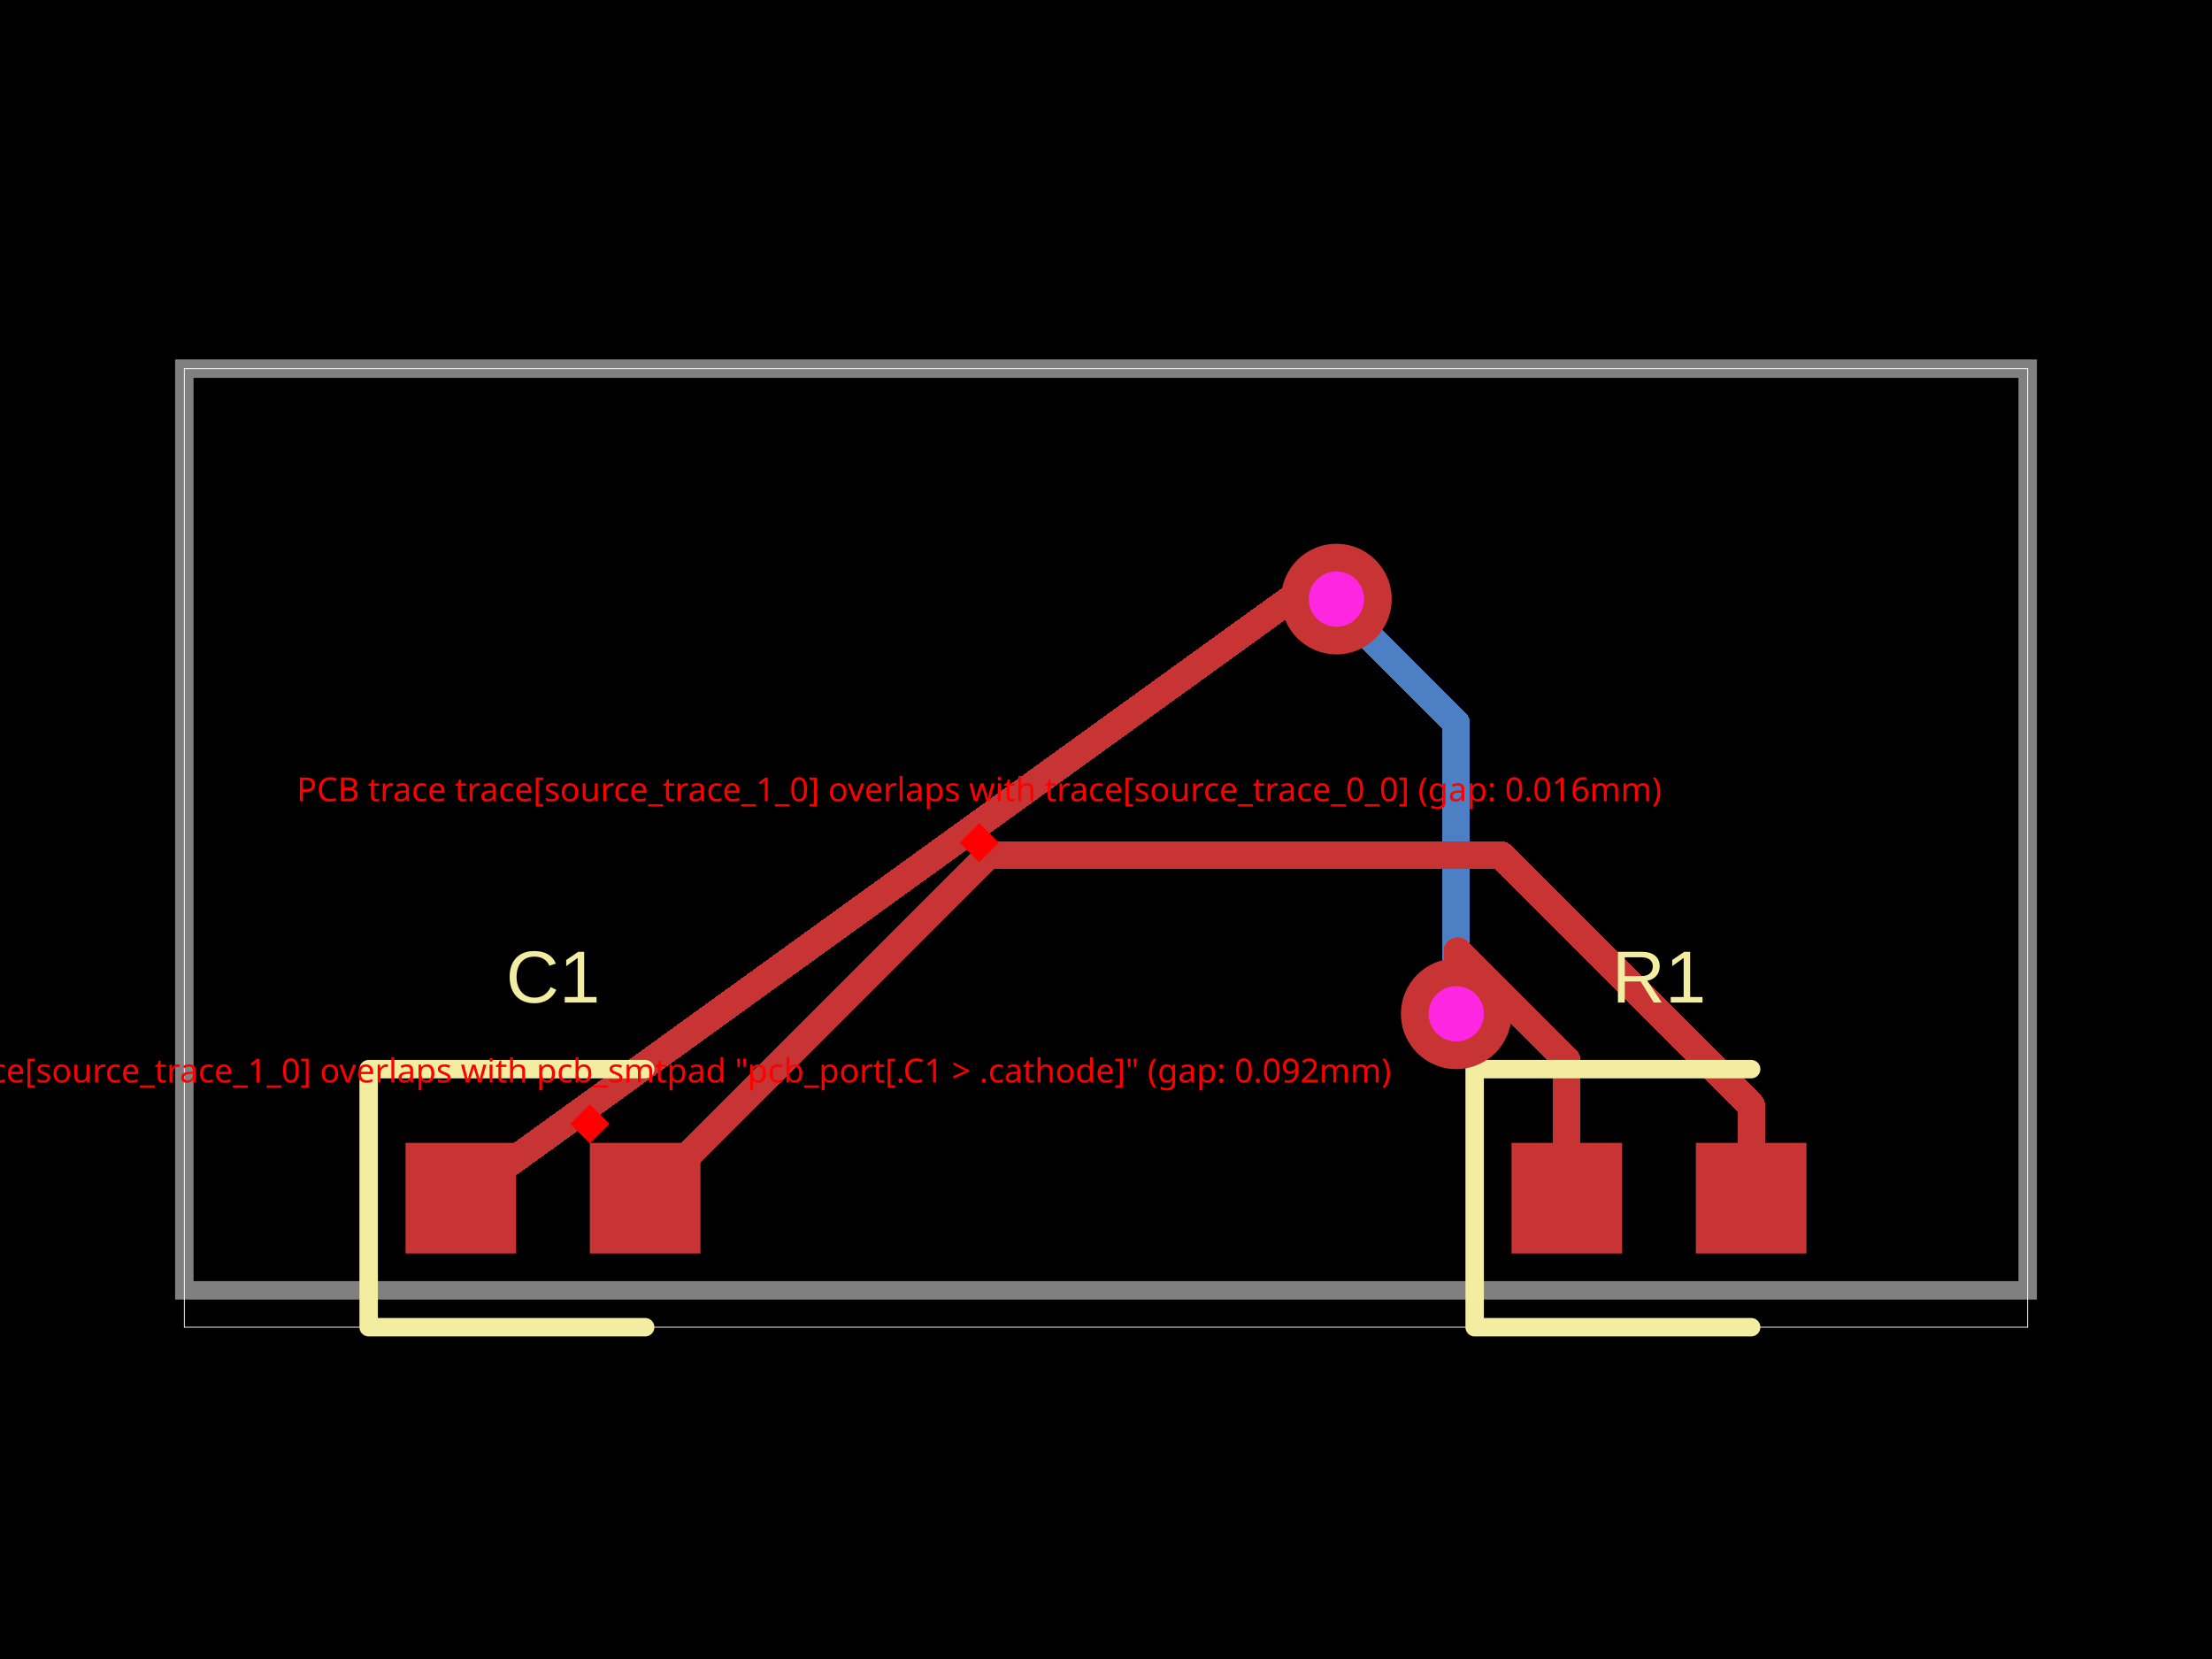
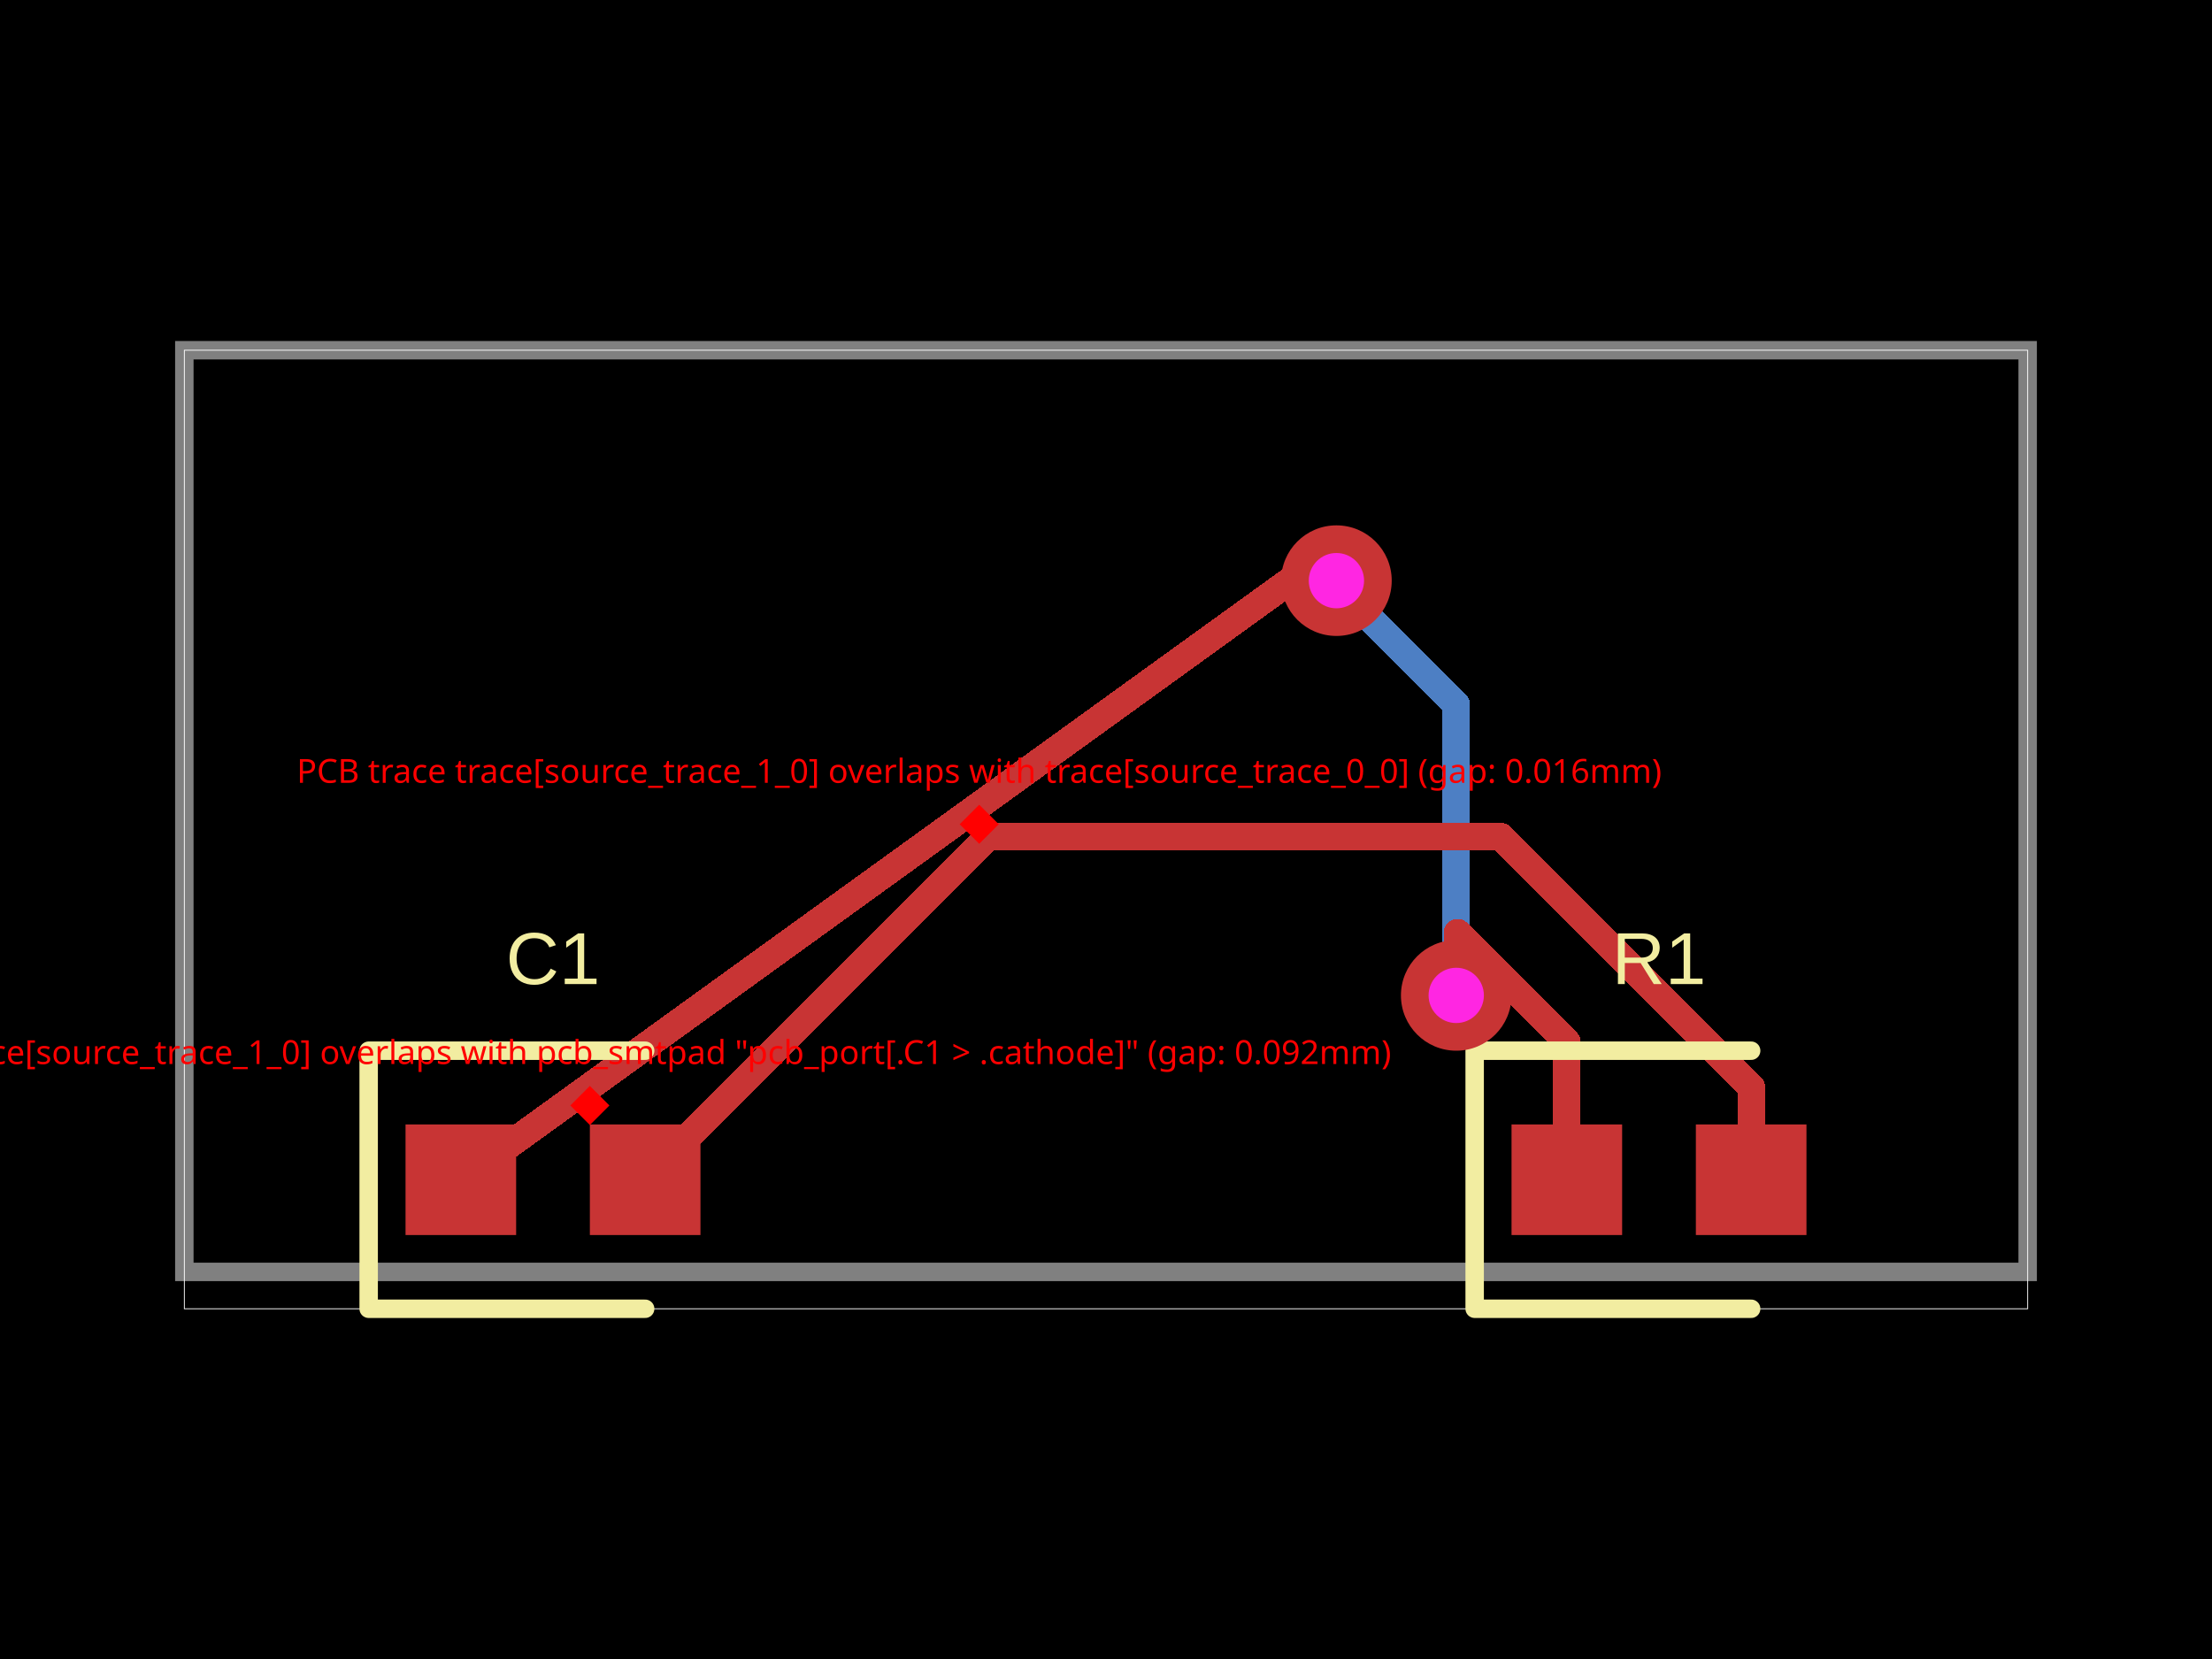
<svg xmlns="http://www.w3.org/2000/svg" width="800" height="600" data-software-used-string="@tscircuit/core@0.0.380">
  <style />
  <rect class="boundary" x="0" y="0" fill="#000" width="800" height="600" data-type="pcb_background" data-pcb-layer="global" />
-   <rect class="pcb-boundary" fill="none" stroke="#fff" stroke-width="0.3" x="66.667" y="133.333" width="666.667" height="346.667" data-type="pcb_boundary" data-pcb-layer="global" />
-   <path class="pcb-board" d="M 66.667 466.667 L 733.333 466.667 L 733.333 133.333 L 66.667 133.333 Z" fill="none" stroke="rgba(255, 255, 255, 0.5)" stroke-width="6.667" data-type="pcb_board" data-pcb-layer="board" />
-   <path class="pcb-trace" stroke="rgb(77, 127, 196)" fill="none" d="M 526.667 366.667 L 526.667 366.667" stroke-width="10" stroke-linecap="round" stroke-linejoin="round" shape-rendering="crispEdges" data-type="pcb_trace" data-pcb-layer="bottom" />
-   <path class="pcb-trace" stroke="rgb(77, 127, 196)" fill="none" d="M 526.667 366.667 L 526.667 261.467" stroke-width="10" stroke-linecap="round" stroke-linejoin="round" shape-rendering="crispEdges" data-type="pcb_trace" data-pcb-layer="bottom" />
-   <path class="pcb-trace" stroke="rgb(77, 127, 196)" fill="none" d="M 526.667 261.467 L 484.8 219.601" stroke-width="10" stroke-linecap="round" stroke-linejoin="round" shape-rendering="crispEdges" data-type="pcb_trace" data-pcb-layer="bottom" />
-   <path class="pcb-trace" stroke="rgb(77, 127, 196)" fill="none" d="M 484.8 219.601 L 483.333 216.667" stroke-width="10" stroke-linecap="round" stroke-linejoin="round" shape-rendering="crispEdges" data-type="pcb_trace" data-pcb-layer="bottom" />
-   <path class="pcb-trace" stroke="rgb(77, 127, 196)" fill="none" d="M 483.333 216.667 L 483.333 216.667" stroke-width="10" stroke-linecap="round" stroke-linejoin="round" shape-rendering="crispEdges" data-type="pcb_trace" data-pcb-layer="bottom" />
-   <rect class="pcb-pad" fill="rgb(200, 52, 52)" x="546.667" y="413.333" width="40" height="40" data-type="pcb_smtpad" data-pcb-layer="top" />
-   <rect class="pcb-pad" fill="rgb(200, 52, 52)" x="613.333" y="413.333" width="40" height="40" data-type="pcb_smtpad" data-pcb-layer="top" />
-   <rect class="pcb-pad" fill="rgb(200, 52, 52)" x="146.667" y="413.333" width="40" height="40" data-type="pcb_smtpad" data-pcb-layer="top" />
-   <rect class="pcb-pad" fill="rgb(200, 52, 52)" x="213.333" y="413.333" width="40" height="40" data-type="pcb_smtpad" data-pcb-layer="top" />
-   <path class="pcb-trace" stroke="rgb(200, 52, 52)" fill="none" d="M 566.667 433.333 L 566.667 383.507" stroke-width="10" stroke-linecap="round" stroke-linejoin="round" shape-rendering="crispEdges" data-type="pcb_trace" data-pcb-layer="top" />
-   <path class="pcb-trace" stroke="rgb(200, 52, 52)" fill="none" d="M 566.667 383.507 L 527.161 344.002" stroke-width="10" stroke-linecap="round" stroke-linejoin="round" shape-rendering="crispEdges" data-type="pcb_trace" data-pcb-layer="top" />
-   <path class="pcb-trace" stroke="rgb(200, 52, 52)" fill="none" d="M 527.161 344.002 L 526.667 366.667" stroke-width="10" stroke-linecap="round" stroke-linejoin="round" shape-rendering="crispEdges" data-type="pcb_trace" data-pcb-layer="top" />
-   <path class="pcb-trace" stroke="rgb(200, 52, 52)" fill="none" d="M 526.667 366.667 L 526.667 366.667" stroke-width="10" stroke-linecap="round" stroke-linejoin="round" shape-rendering="crispEdges" data-type="pcb_trace" data-pcb-layer="top" />
-   <path class="pcb-trace" stroke="rgb(200, 52, 52)" fill="none" d="M 483.333 216.667 L 483.333 216.667" stroke-width="10" stroke-linecap="round" stroke-linejoin="round" shape-rendering="crispEdges" data-type="pcb_trace" data-pcb-layer="top" />
-   <path class="pcb-trace" stroke="rgb(200, 52, 52)" fill="none" d="M 483.333 216.667 L 466.667 216.667" stroke-width="10" stroke-linecap="round" stroke-linejoin="round" shape-rendering="crispEdges" data-type="pcb_trace" data-pcb-layer="top" />
-   <path class="pcb-trace" stroke="rgb(200, 52, 52)" fill="none" d="M 466.667 216.667 L 166.667 433.333" stroke-width="10" stroke-linecap="round" stroke-linejoin="round" shape-rendering="crispEdges" data-type="pcb_trace" data-pcb-layer="top" />
-   <path class="pcb-trace" stroke="rgb(200, 52, 52)" fill="none" d="M 633.333 433.333 L 633.333 399.711" stroke-width="10" stroke-linecap="round" stroke-linejoin="round" shape-rendering="crispEdges" data-type="pcb_trace" data-pcb-layer="top" />
-   <path class="pcb-trace" stroke="rgb(200, 52, 52)" fill="none" d="M 633.333 399.711 L 542.892 309.27" stroke-width="10" stroke-linecap="round" stroke-linejoin="round" shape-rendering="crispEdges" data-type="pcb_trace" data-pcb-layer="top" />
-   <path class="pcb-trace" stroke="rgb(200, 52, 52)" fill="none" d="M 542.892 309.27 L 357.397 309.27" stroke-width="10" stroke-linecap="round" stroke-linejoin="round" shape-rendering="crispEdges" data-type="pcb_trace" data-pcb-layer="top" />
-   <path class="pcb-trace" stroke="rgb(200, 52, 52)" fill="none" d="M 357.397 309.27 L 233.333 433.333" stroke-width="10" stroke-linecap="round" stroke-linejoin="round" shape-rendering="crispEdges" data-type="pcb_trace" data-pcb-layer="top" />
-   <path class="pcb-silkscreen pcb-silkscreen-top" d="M 633.333 386.667 L 533.333 386.667 L 533.333 480 L 633.333 480" fill="none" stroke="#f2eda1" stroke-width="6.667" stroke-linecap="round" stroke-linejoin="round" data-pcb-component-id="pcb_component_0" data-pcb-silkscreen-path-id="pcb_silkscreen_path_0" data-type="pcb_silkscreen_path" data-pcb-layer="top" />
-   <text x="0" y="0" dx="0" dy="0" fill="#f2eda1" font-family="Arial, sans-serif" font-size="26.667" text-anchor="middle" dominant-baseline="central" transform="matrix(1,0,0,1,600,353.3333)" class="pcb-silkscreen-text pcb-silkscreen-top" data-pcb-silkscreen-text-id="pcb_component_0" stroke="none" data-type="pcb_silkscreen_text" data-pcb-layer="top">R1</text>
-   <path class="pcb-silkscreen pcb-silkscreen-top" d="M 233.333 386.667 L 133.333 386.667 L 133.333 480 L 233.333 480" fill="none" stroke="#f2eda1" stroke-width="6.667" stroke-linecap="round" stroke-linejoin="round" data-pcb-component-id="pcb_component_1" data-pcb-silkscreen-path-id="pcb_silkscreen_path_1" data-type="pcb_silkscreen_path" data-pcb-layer="top" />
-   <text x="0" y="0" dx="0" dy="0" fill="#f2eda1" font-family="Arial, sans-serif" font-size="26.667" text-anchor="middle" dominant-baseline="central" transform="matrix(1,0,0,1,200,353.3333)" class="pcb-silkscreen-text pcb-silkscreen-top" data-pcb-silkscreen-text-id="pcb_component_1" stroke="none" data-type="pcb_silkscreen_text" data-pcb-layer="top">C1</text>
+   <rect class="pcb-boundary" fill="none" stroke="#fff" stroke-width="0.3" x="66.667" y="126.667" width="666.667" height="346.667" data-type="pcb_boundary" data-pcb-layer="global" />
+   <path class="pcb-board" d="M 66.667 460 L 733.333 460 L 733.333 126.667 L 66.667 126.667 Z" fill="none" stroke="rgba(255, 255, 255, 0.5)" stroke-width="6.667" data-type="pcb_board" data-pcb-layer="board" />
+   <path class="pcb-trace" stroke="rgb(77, 127, 196)" fill="none" d="M 526.667 360 L 526.667 360" stroke-width="10" stroke-linecap="round" stroke-linejoin="round" shape-rendering="crispEdges" data-type="pcb_trace" data-pcb-layer="bottom" />
+   <path class="pcb-trace" stroke="rgb(77, 127, 196)" fill="none" d="M 526.667 360 L 526.667 254.8" stroke-width="10" stroke-linecap="round" stroke-linejoin="round" shape-rendering="crispEdges" data-type="pcb_trace" data-pcb-layer="bottom" />
+   <path class="pcb-trace" stroke="rgb(77, 127, 196)" fill="none" d="M 526.667 254.8 L 484.8 212.934" stroke-width="10" stroke-linecap="round" stroke-linejoin="round" shape-rendering="crispEdges" data-type="pcb_trace" data-pcb-layer="bottom" />
+   <path class="pcb-trace" stroke="rgb(77, 127, 196)" fill="none" d="M 484.8 212.934 L 483.333 210" stroke-width="10" stroke-linecap="round" stroke-linejoin="round" shape-rendering="crispEdges" data-type="pcb_trace" data-pcb-layer="bottom" />
+   <path class="pcb-trace" stroke="rgb(77, 127, 196)" fill="none" d="M 483.333 210 L 483.333 210" stroke-width="10" stroke-linecap="round" stroke-linejoin="round" shape-rendering="crispEdges" data-type="pcb_trace" data-pcb-layer="bottom" />
+   <rect class="pcb-pad" fill="rgb(200, 52, 52)" x="546.667" y="406.667" width="40" height="40" data-type="pcb_smtpad" data-pcb-layer="top" />
+   <rect class="pcb-pad" fill="rgb(200, 52, 52)" x="613.333" y="406.667" width="40" height="40" data-type="pcb_smtpad" data-pcb-layer="top" />
+   <rect class="pcb-pad" fill="rgb(200, 52, 52)" x="146.667" y="406.667" width="40" height="40" data-type="pcb_smtpad" data-pcb-layer="top" />
+   <rect class="pcb-pad" fill="rgb(200, 52, 52)" x="213.333" y="406.667" width="40" height="40" data-type="pcb_smtpad" data-pcb-layer="top" />
+   <path class="pcb-trace" stroke="rgb(200, 52, 52)" fill="none" d="M 566.667 426.667 L 566.667 376.841" stroke-width="10" stroke-linecap="round" stroke-linejoin="round" shape-rendering="crispEdges" data-type="pcb_trace" data-pcb-layer="top" />
+   <path class="pcb-trace" stroke="rgb(200, 52, 52)" fill="none" d="M 566.667 376.841 L 527.161 337.335" stroke-width="10" stroke-linecap="round" stroke-linejoin="round" shape-rendering="crispEdges" data-type="pcb_trace" data-pcb-layer="top" />
+   <path class="pcb-trace" stroke="rgb(200, 52, 52)" fill="none" d="M 527.161 337.335 L 526.667 360" stroke-width="10" stroke-linecap="round" stroke-linejoin="round" shape-rendering="crispEdges" data-type="pcb_trace" data-pcb-layer="top" />
+   <path class="pcb-trace" stroke="rgb(200, 52, 52)" fill="none" d="M 526.667 360 L 526.667 360" stroke-width="10" stroke-linecap="round" stroke-linejoin="round" shape-rendering="crispEdges" data-type="pcb_trace" data-pcb-layer="top" />
+   <path class="pcb-trace" stroke="rgb(200, 52, 52)" fill="none" d="M 483.333 210 L 483.333 210" stroke-width="10" stroke-linecap="round" stroke-linejoin="round" shape-rendering="crispEdges" data-type="pcb_trace" data-pcb-layer="top" />
+   <path class="pcb-trace" stroke="rgb(200, 52, 52)" fill="none" d="M 483.333 210 L 466.667 210" stroke-width="10" stroke-linecap="round" stroke-linejoin="round" shape-rendering="crispEdges" data-type="pcb_trace" data-pcb-layer="top" />
+   <path class="pcb-trace" stroke="rgb(200, 52, 52)" fill="none" d="M 466.667 210 L 166.667 426.667" stroke-width="10" stroke-linecap="round" stroke-linejoin="round" shape-rendering="crispEdges" data-type="pcb_trace" data-pcb-layer="top" />
+   <path class="pcb-trace" stroke="rgb(200, 52, 52)" fill="none" d="M 633.333 426.667 L 633.333 393.044" stroke-width="10" stroke-linecap="round" stroke-linejoin="round" shape-rendering="crispEdges" data-type="pcb_trace" data-pcb-layer="top" />
+   <path class="pcb-trace" stroke="rgb(200, 52, 52)" fill="none" d="M 633.333 393.044 L 542.892 302.603" stroke-width="10" stroke-linecap="round" stroke-linejoin="round" shape-rendering="crispEdges" data-type="pcb_trace" data-pcb-layer="top" />
+   <path class="pcb-trace" stroke="rgb(200, 52, 52)" fill="none" d="M 542.892 302.603 L 357.397 302.603" stroke-width="10" stroke-linecap="round" stroke-linejoin="round" shape-rendering="crispEdges" data-type="pcb_trace" data-pcb-layer="top" />
+   <path class="pcb-trace" stroke="rgb(200, 52, 52)" fill="none" d="M 357.397 302.603 L 233.333 426.667" stroke-width="10" stroke-linecap="round" stroke-linejoin="round" shape-rendering="crispEdges" data-type="pcb_trace" data-pcb-layer="top" />
+   <path class="pcb-silkscreen pcb-silkscreen-top" d="M 633.333 380 L 533.333 380 L 533.333 473.333 L 633.333 473.333" fill="none" stroke="#f2eda1" stroke-width="6.667" stroke-linecap="round" stroke-linejoin="round" data-pcb-component-id="pcb_component_0" data-pcb-silkscreen-path-id="pcb_silkscreen_path_0" data-type="pcb_silkscreen_path" data-pcb-layer="top" />
+   <text x="0" y="0" dx="0" dy="0" fill="#f2eda1" font-family="Arial, sans-serif" font-size="26.667" text-anchor="middle" dominant-baseline="central" transform="matrix(1,0,0,1,600,346.6667)" class="pcb-silkscreen-text pcb-silkscreen-top" data-pcb-silkscreen-text-id="pcb_component_0" stroke="none" data-type="pcb_silkscreen_text" data-pcb-layer="top">R1</text>
+   <path class="pcb-silkscreen pcb-silkscreen-top" d="M 233.333 380 L 133.333 380 L 133.333 473.333 L 233.333 473.333" fill="none" stroke="#f2eda1" stroke-width="6.667" stroke-linecap="round" stroke-linejoin="round" data-pcb-component-id="pcb_component_1" data-pcb-silkscreen-path-id="pcb_silkscreen_path_1" data-type="pcb_silkscreen_path" data-pcb-layer="top" />
+   <text x="0" y="0" dx="0" dy="0" fill="#f2eda1" font-family="Arial, sans-serif" font-size="26.667" text-anchor="middle" dominant-baseline="central" transform="matrix(1,0,0,1,200,346.6667)" class="pcb-silkscreen-text pcb-silkscreen-top" data-pcb-silkscreen-text-id="pcb_component_1" stroke="none" data-type="pcb_silkscreen_text" data-pcb-layer="top">C1</text>
  <g data-type="pcb_via" data-pcb-layer="through">
-     <circle class="pcb-hole-outer" fill="rgb(200, 52, 52)" cx="526.667" cy="366.667" r="20" data-type="pcb_via" data-pcb-layer="top" />
-     <circle class="pcb-hole-inner" fill="#FF26E2" cx="526.667" cy="366.667" r="10" data-type="pcb_via" data-pcb-layer="drill" />
+     <circle class="pcb-hole-outer" fill="rgb(200, 52, 52)" cx="526.667" cy="360" r="20" data-type="pcb_via" data-pcb-layer="top" />
+     <circle class="pcb-hole-inner" fill="#FF26E2" cx="526.667" cy="360" r="10" data-type="pcb_via" data-pcb-layer="drill" />
  </g>
  <g data-type="pcb_via" data-pcb-layer="through">
-     <circle class="pcb-hole-outer" fill="rgb(200, 52, 52)" cx="483.333" cy="216.667" r="20" data-type="pcb_via" data-pcb-layer="top" />
-     <circle class="pcb-hole-inner" fill="#FF26E2" cx="483.333" cy="216.667" r="10" data-type="pcb_via" data-pcb-layer="drill" />
+     <circle class="pcb-hole-outer" fill="rgb(200, 52, 52)" cx="483.333" cy="210" r="20" data-type="pcb_via" data-pcb-layer="top" />
+     <circle class="pcb-hole-inner" fill="#FF26E2" cx="483.333" cy="210" r="10" data-type="pcb_via" data-pcb-layer="drill" />
  </g>
-   <rect x="208.333" y="401.481" width="10" height="10" fill="red" transform="rotate(45 213.3333 406.4815)" data-type="pcb_trace_error" data-pcb-layer="overlay" />
-   <text x="213.333" y="391.481" fill="red" font-family="sans-serif" font-size="12" text-anchor="middle" data-type="pcb_trace_error" data-pcb-layer="overlay">PCB trace trace[source_trace_1_0] overlaps with pcb_smtpad "pcb_port[.C1 &gt; .cathode]" (gap: 0.092mm)</text>
-   <rect x="349.149" y="299.773" width="10" height="10" fill="red" transform="rotate(45 354.1485 304.7728)" data-type="pcb_trace_error" data-pcb-layer="overlay" />
-   <text x="354.149" y="289.773" fill="red" font-family="sans-serif" font-size="12" text-anchor="middle" data-type="pcb_trace_error" data-pcb-layer="overlay">PCB trace trace[source_trace_1_0] overlaps with trace[source_trace_0_0] (gap: 0.016mm)</text>
+   <rect x="208.333" y="394.815" width="10" height="10" fill="red" transform="rotate(45 213.3333 399.8148)" data-type="pcb_trace_error" data-pcb-layer="overlay" />
+   <text x="213.333" y="384.815" fill="red" font-family="sans-serif" font-size="12" text-anchor="middle" data-type="pcb_trace_error" data-pcb-layer="overlay">PCB trace trace[source_trace_1_0] overlaps with pcb_smtpad "pcb_port[.C1 &gt; .cathode]" (gap: 0.092mm)</text>
+   <rect x="349.149" y="293.106" width="10" height="10" fill="red" transform="rotate(45 354.1485 298.1062)" data-type="pcb_trace_error" data-pcb-layer="overlay" />
+   <text x="354.149" y="283.106" fill="red" font-family="sans-serif" font-size="12" text-anchor="middle" data-type="pcb_trace_error" data-pcb-layer="overlay">PCB trace trace[source_trace_1_0] overlaps with trace[source_trace_0_0] (gap: 0.016mm)</text>
</svg>
